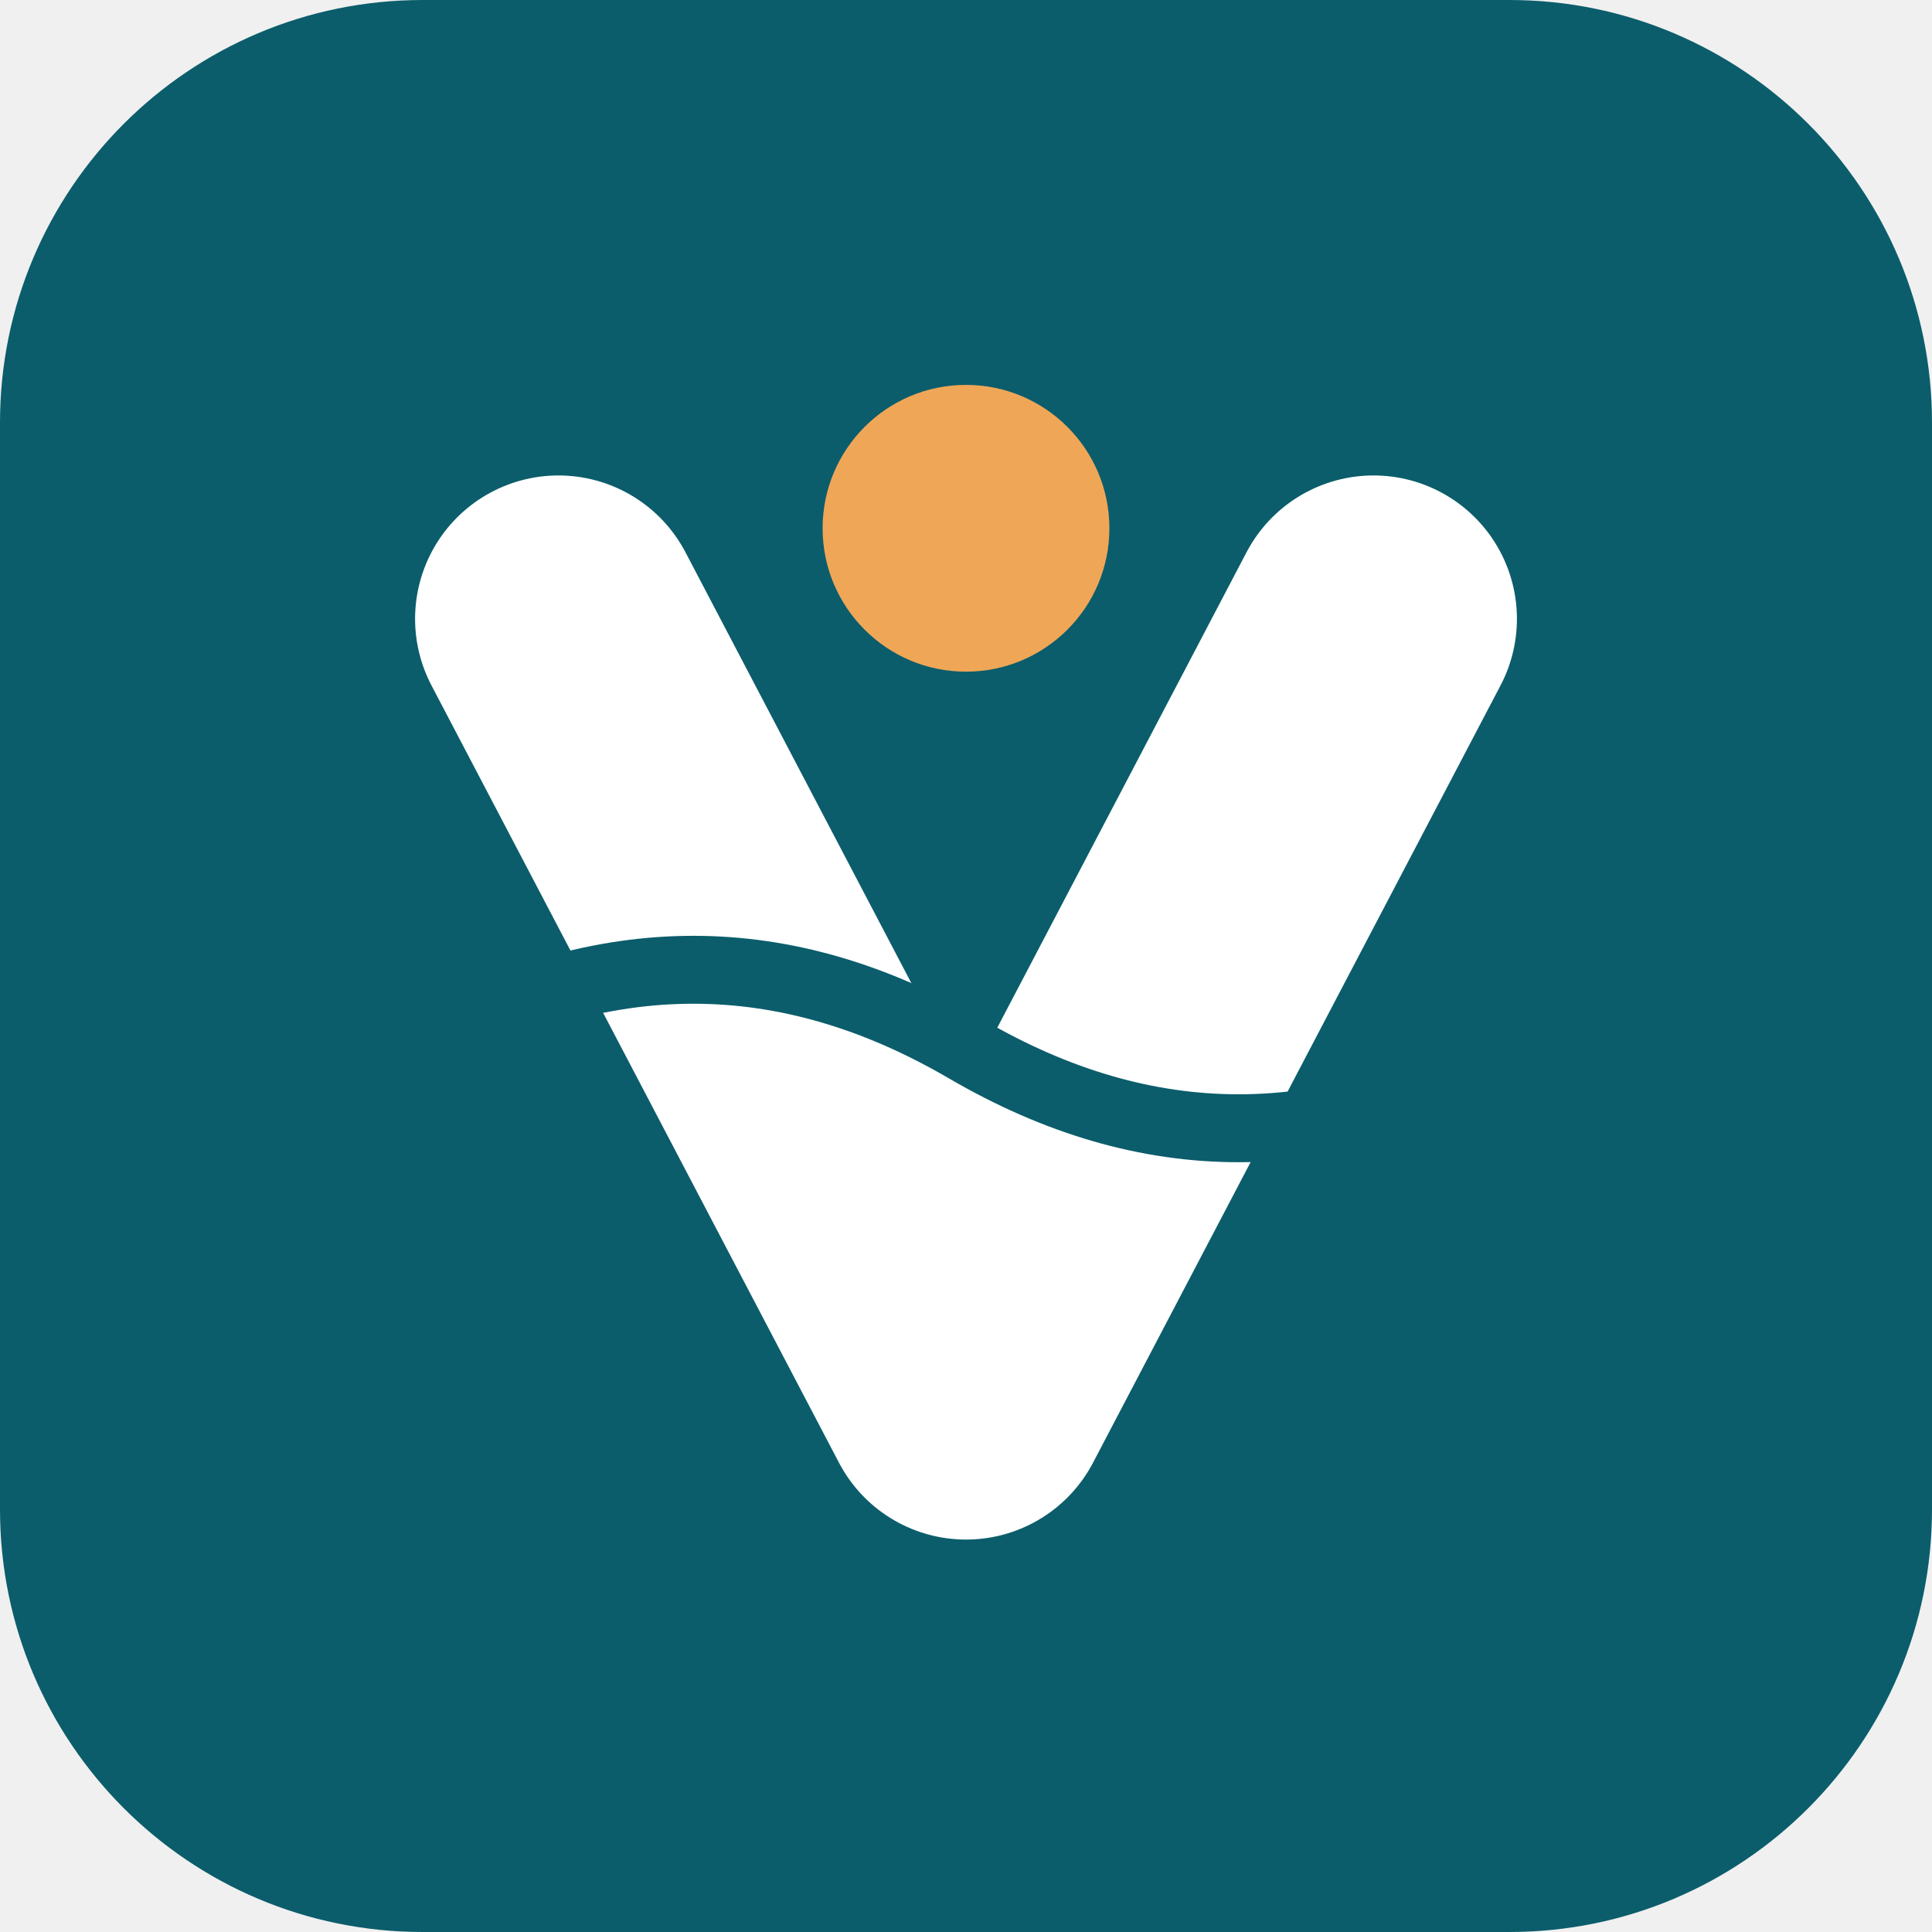
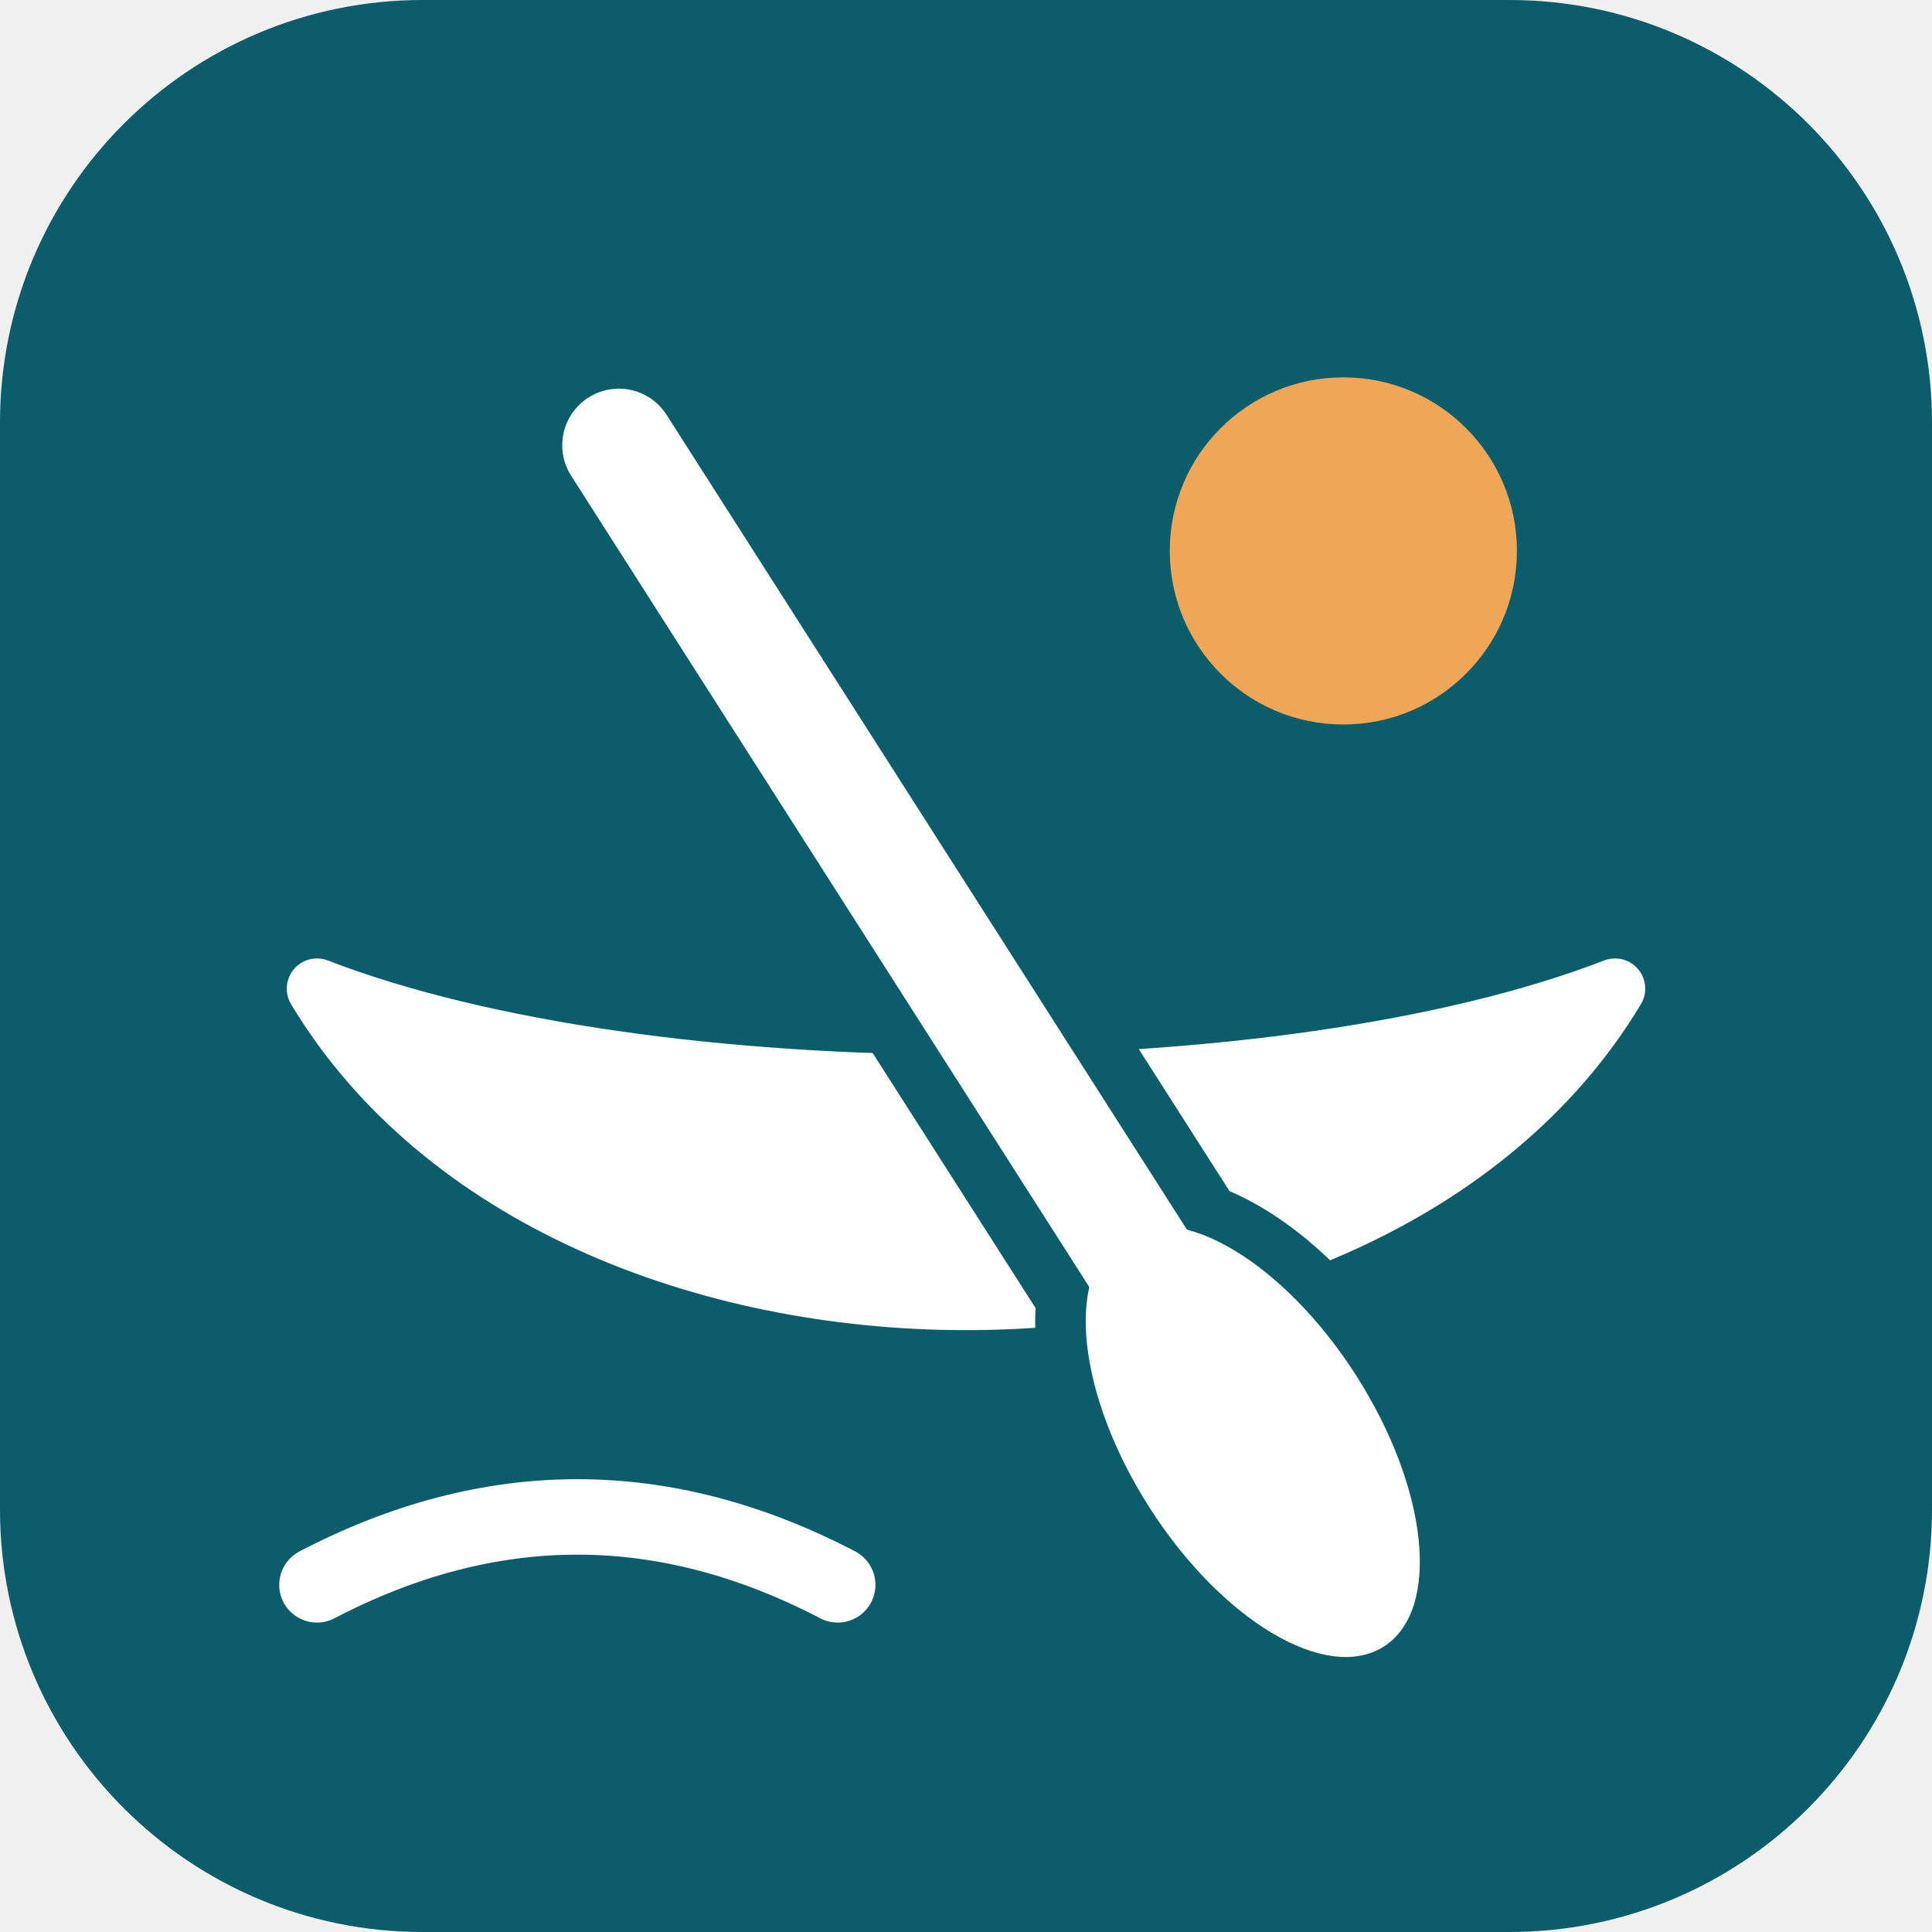
- <svg xmlns="http://www.w3.org/2000/svg" viewBox="0 0 512 512" role="img" aria-label="Valdi">
+ <svg xmlns="http://www.w3.org/2000/svg" viewBox="0 0 512 512" role="img" aria-label="Remada">
  <rect width="512" height="512" rx="112" fill="#0B5D6B" />
  <mask id="ma" maskUnits="userSpaceOnUse" x="0" y="0" width="512" height="512">
    <rect width="512" height="512" fill="#fff" />
-     <path d="M110 278 C160 250 208 250 256 278 C304 306 352 306 402 278" fill="none" stroke="#000" stroke-width="18" stroke-linecap="round" />
+     <g fill="#000" stroke="#000">
+       <line x1="164" y1="118" x2="316" y2="356" stroke-width="60" stroke-linecap="round" />
+       <ellipse cx="332" cy="382" rx="46" ry="78" transform="rotate(147.4 332 382)" />
+     </g>
  </mask>
-   <path d="M148 164 L256 370 L364 164" fill="none" stroke="#FFFFFF" stroke-width="76" stroke-linecap="round" stroke-linejoin="round" mask="url(#ma)" />
-   <circle cx="256" cy="140" r="38" fill="#F0A657" />
+   <g mask="url(#ma)">
+     <path d="M84 262 C150 372 362 372 428 262 C340 296 172 296 84 262Z" fill="#FFFFFF" stroke="#FFFFFF" stroke-width="16" stroke-linejoin="round" />
+     <path d="M84 420 C130 396 176 396 222 420" fill="none" stroke="#FFFFFF" stroke-width="20" stroke-linecap="round" />
+   </g>
+   <g fill="#FFFFFF" stroke="#FFFFFF">
+     <line x1="164" y1="118" x2="316" y2="356" stroke-width="30" stroke-linecap="round" />
+     <ellipse cx="332" cy="382" rx="32" ry="64" transform="rotate(147.4 332 382)" />
+   </g>
+   <circle cx="356" cy="146" r="46" fill="#F0A657" />
</svg>
